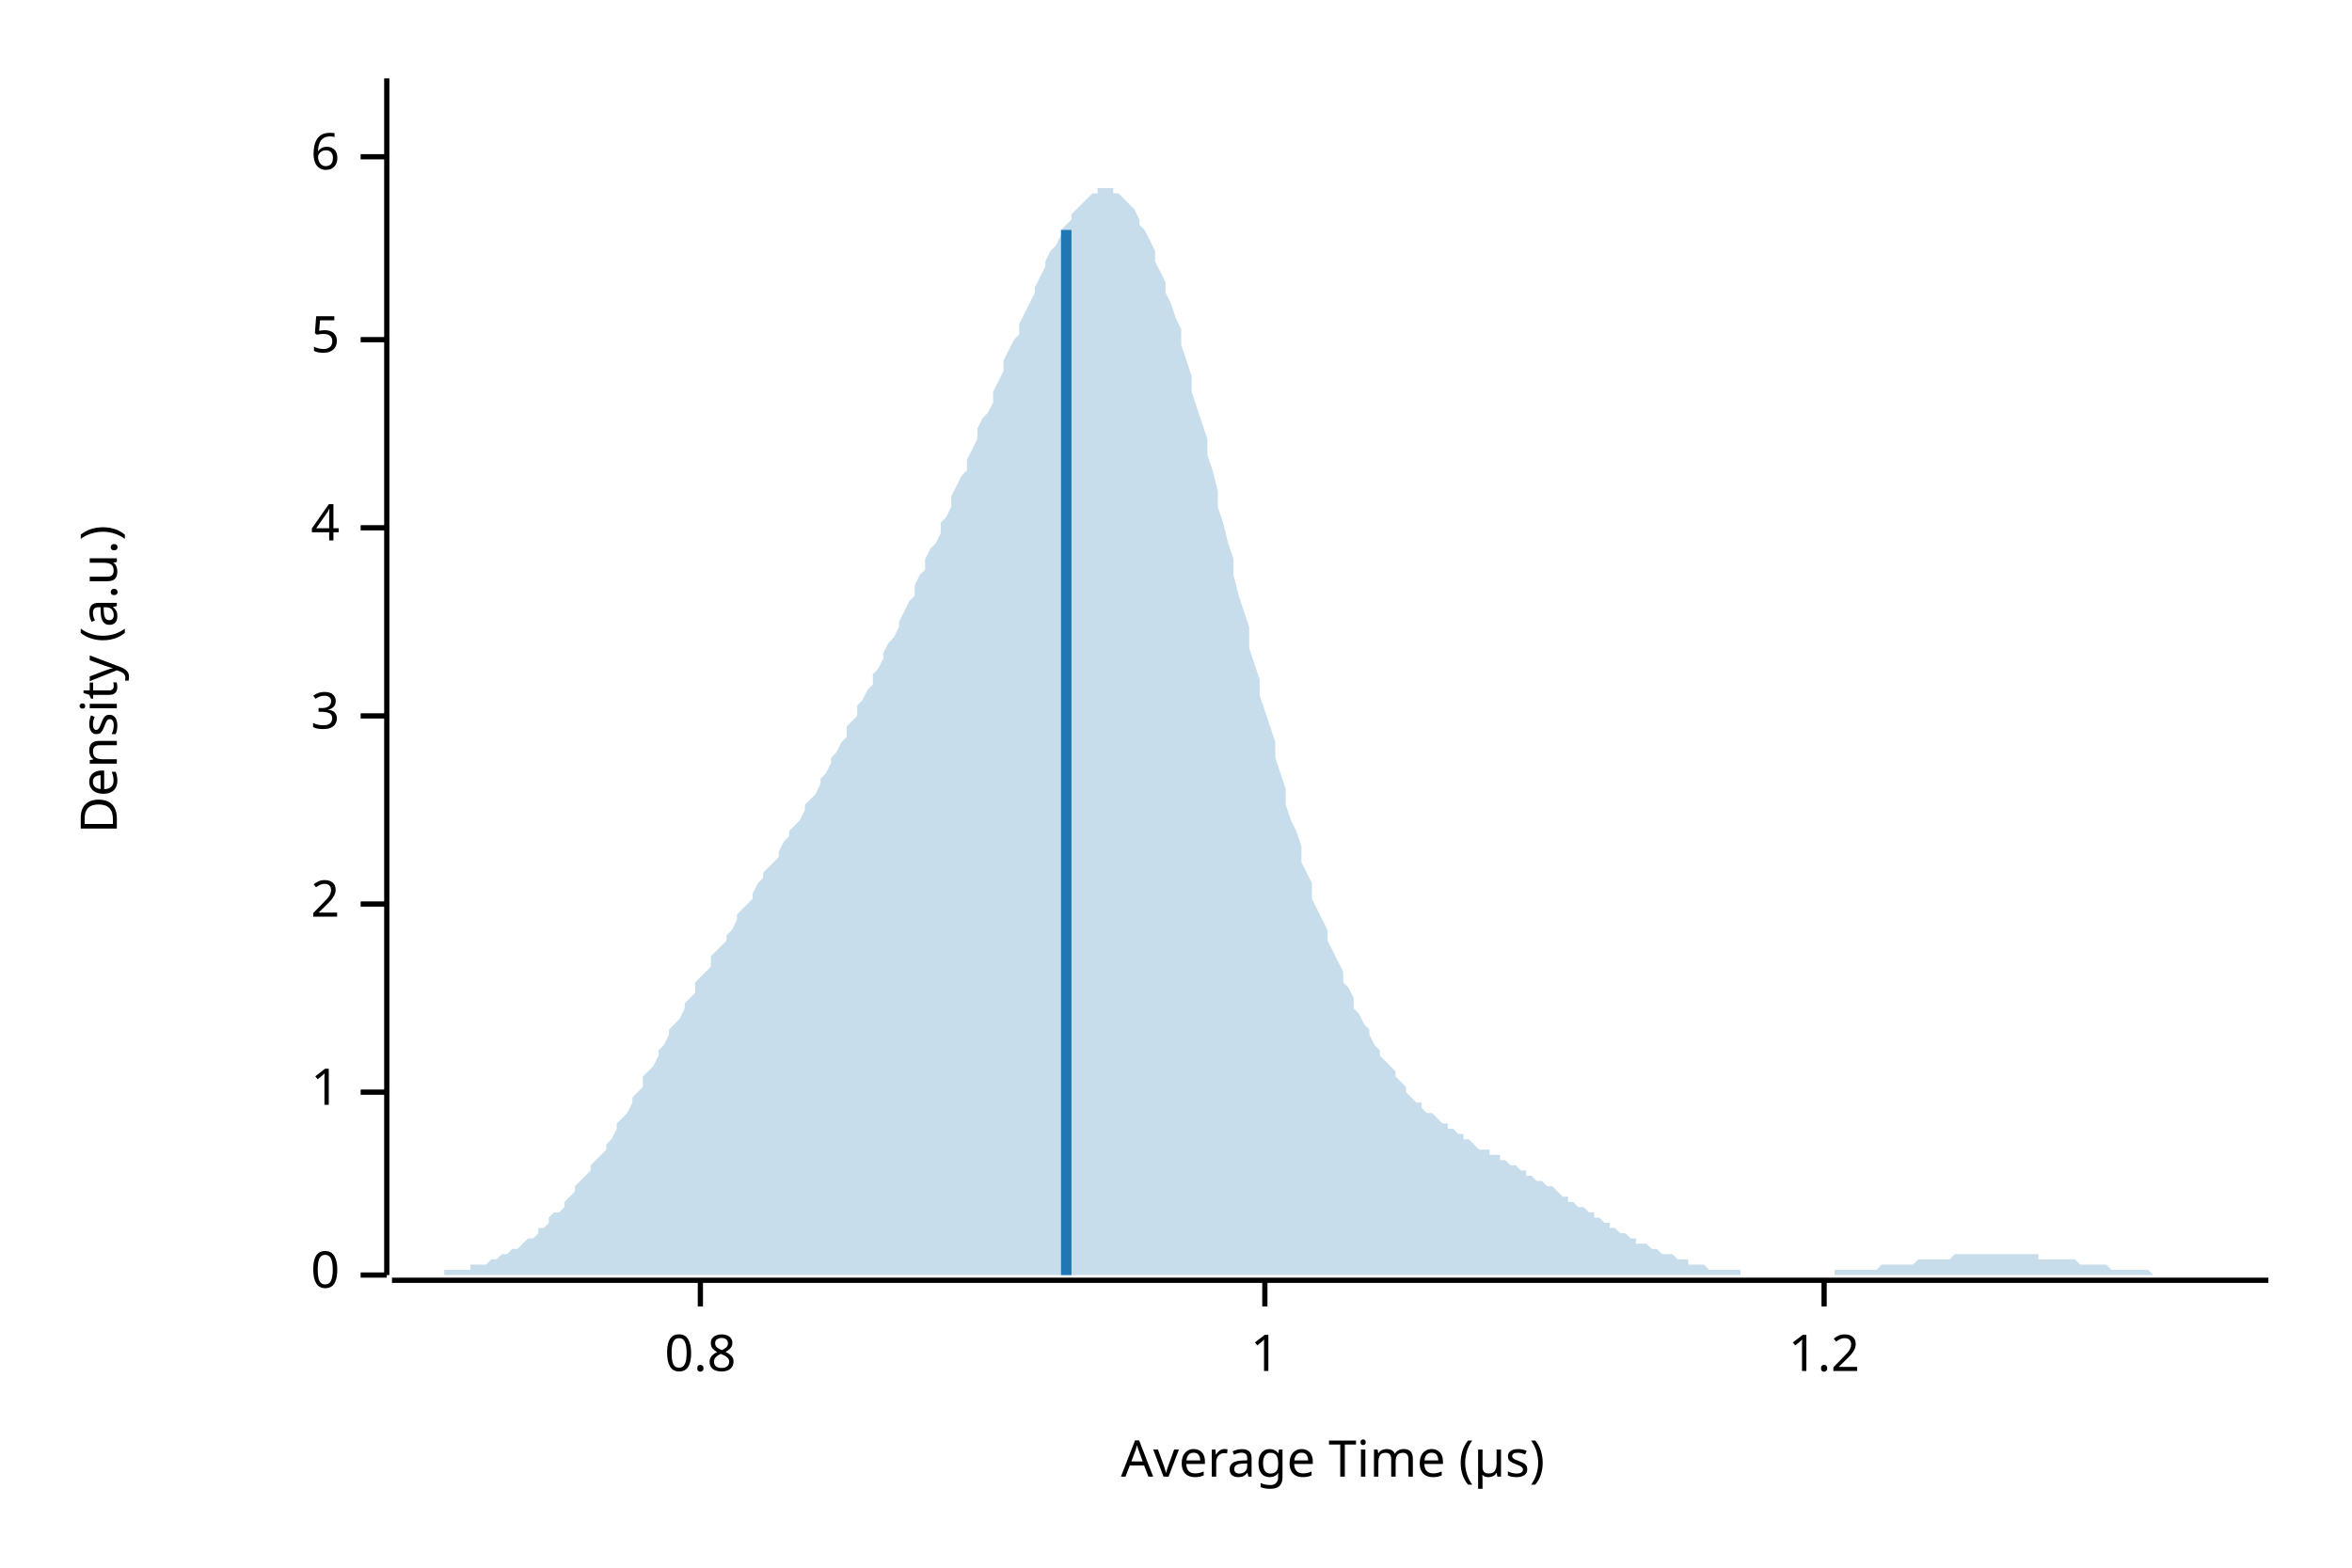
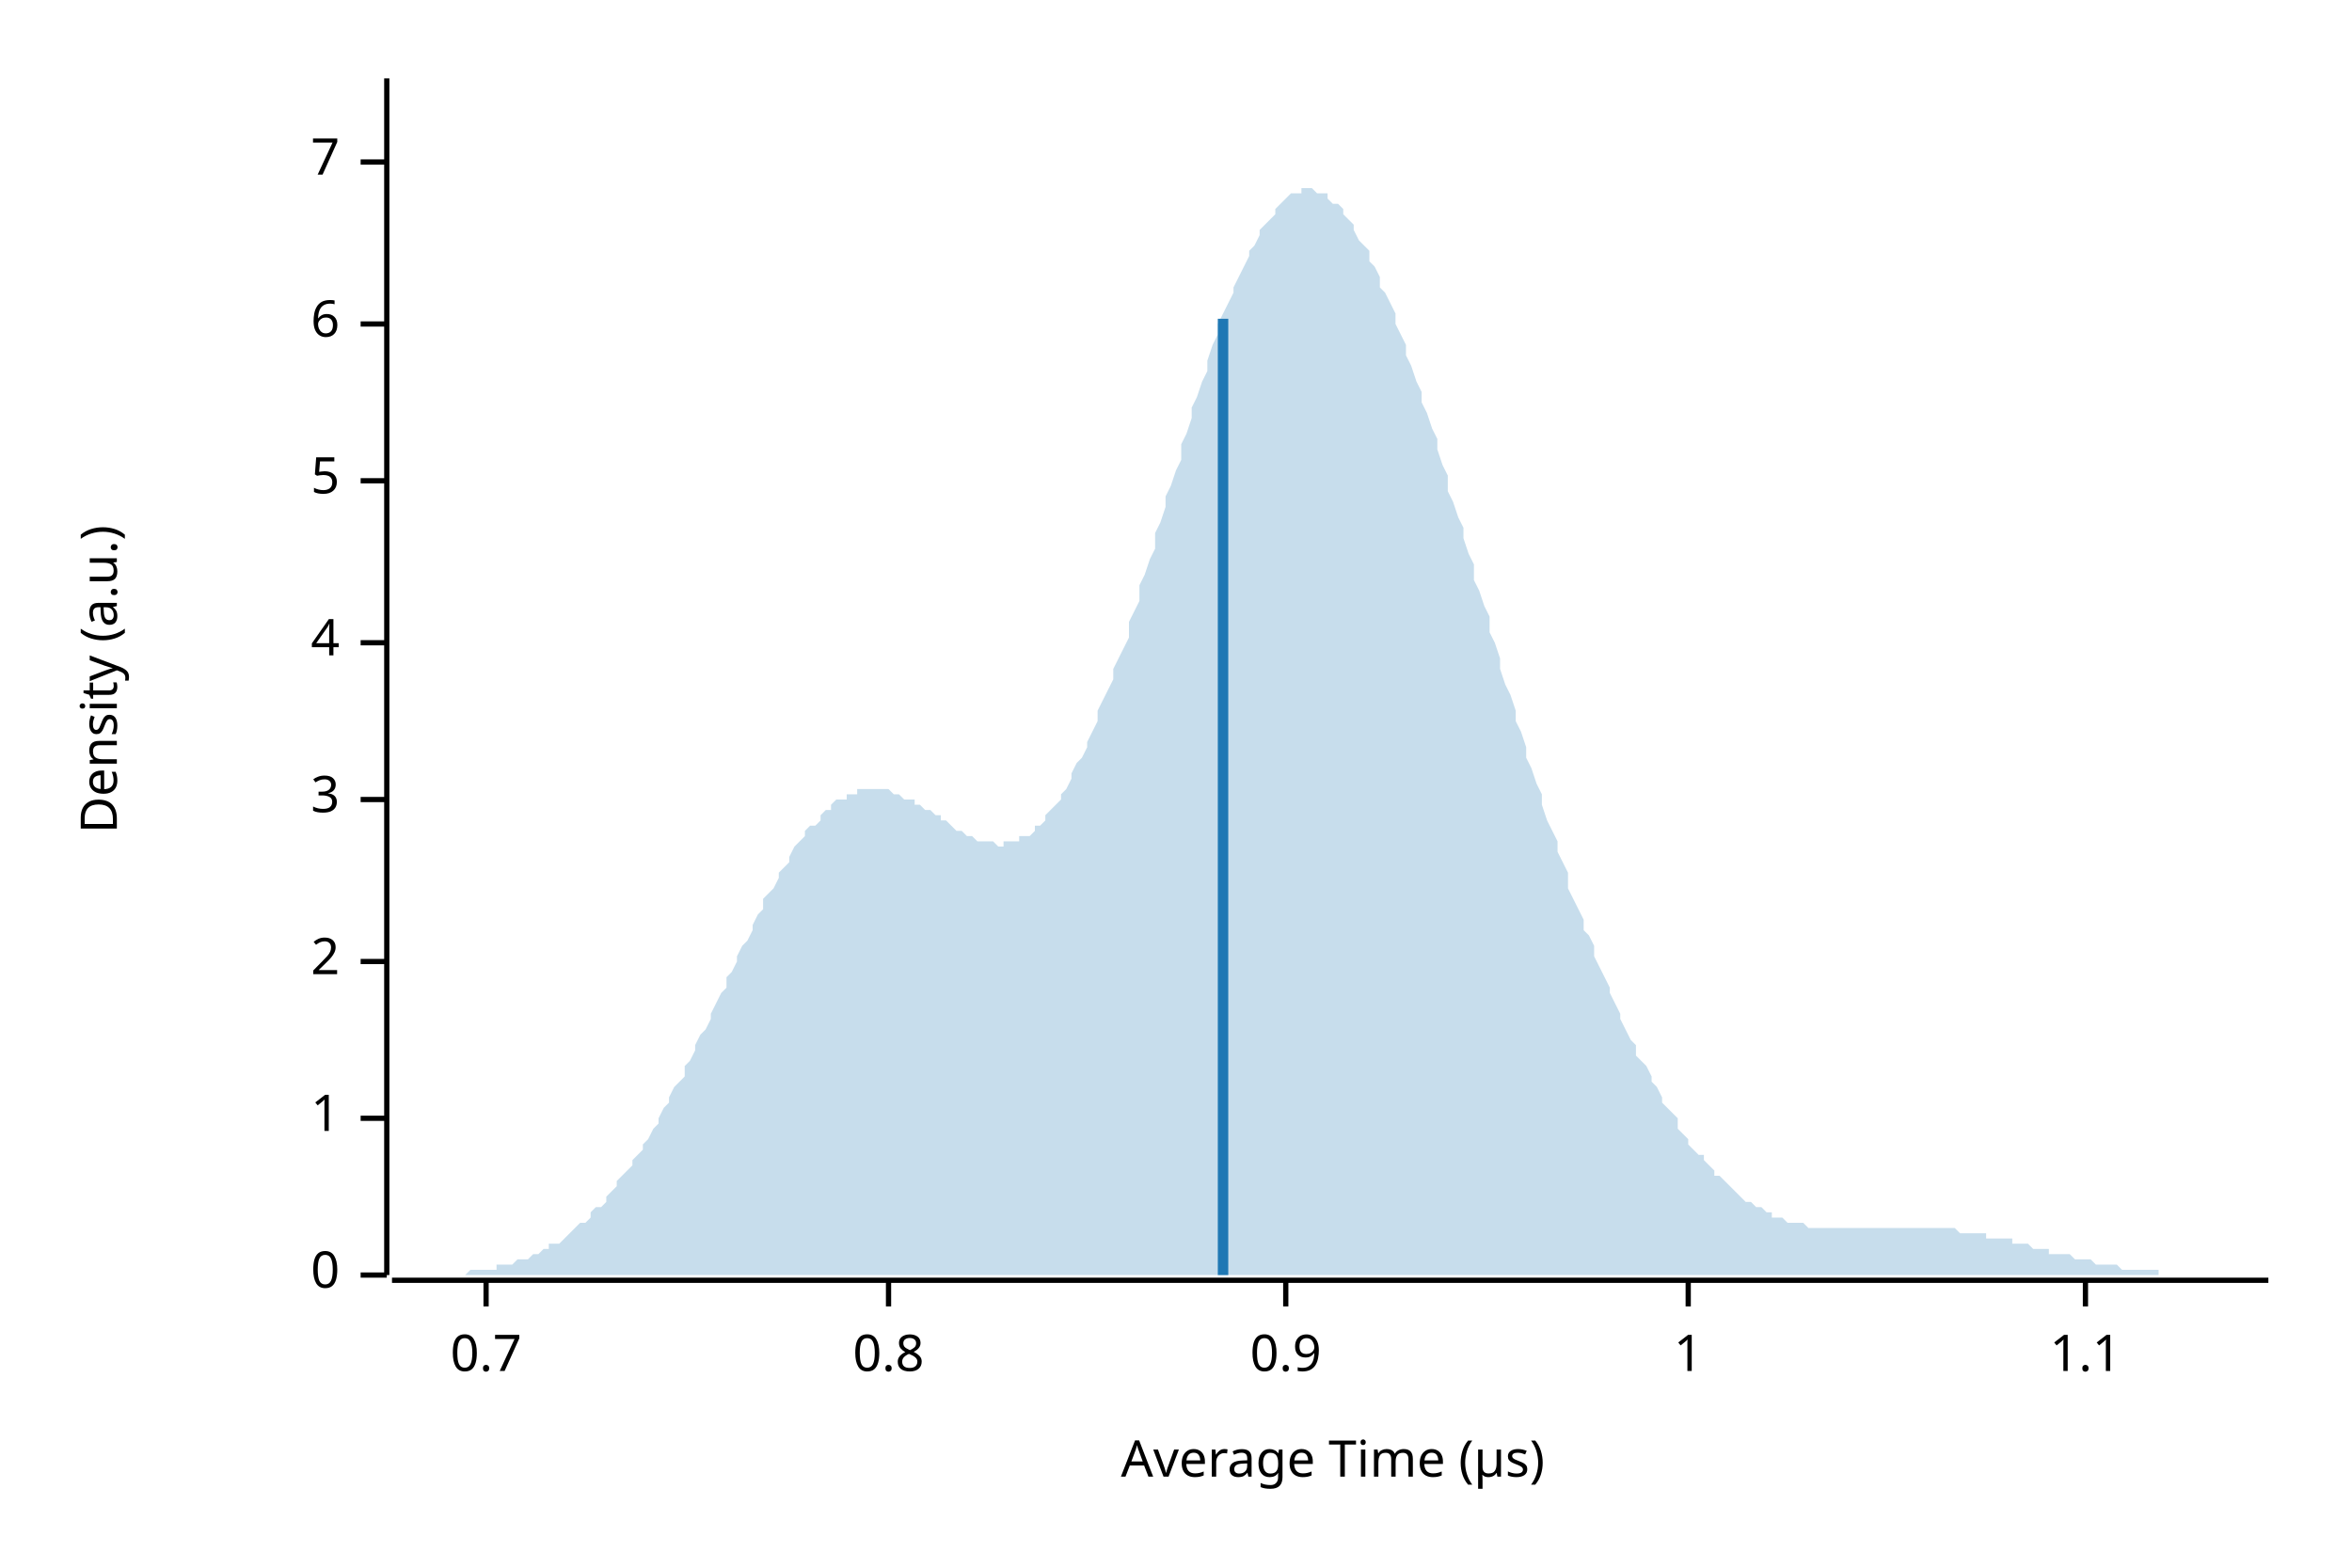
<svg xmlns="http://www.w3.org/2000/svg" width="450" height="300" viewBox="0 0 450 300">
  <text x="15" y="130" dy="0.76em" text-anchor="middle" font-family="sans-serif" font-size="9.677" opacity="1" fill="#000000" transform="rotate(270, 15, 130)">
Density (a.u.)
</text>
  <text x="255" y="285" dy="-0.5ex" text-anchor="middle" font-family="sans-serif" font-size="9.677" opacity="1" fill="#000000">
Average Time (µs)
</text>
  <polyline fill="none" opacity="1" stroke="#000000" stroke-width="1" points="74,15 74,244 " />
  <text x="65" y="244" dy="0.5ex" text-anchor="end" font-family="sans-serif" font-size="9.677" opacity="1" fill="#000000">
0
</text>
  <polyline fill="none" opacity="1" stroke="#000000" stroke-width="1" points="69,244 74,244 " />
-   <text x="65" y="209" dy="0.5ex" text-anchor="end" font-family="sans-serif" font-size="9.677" opacity="1" fill="#000000">
+   <text x="65" y="214" dy="0.5ex" text-anchor="end" font-family="sans-serif" font-size="9.677" opacity="1" fill="#000000">
1
</text>
-   <polyline fill="none" opacity="1" stroke="#000000" stroke-width="1" points="69,209 74,209 " />
-   <text x="65" y="173" dy="0.5ex" text-anchor="end" font-family="sans-serif" font-size="9.677" opacity="1" fill="#000000">
+   <polyline fill="none" opacity="1" stroke="#000000" stroke-width="1" points="69,214 74,214 " />
+   <text x="65" y="184" dy="0.5ex" text-anchor="end" font-family="sans-serif" font-size="9.677" opacity="1" fill="#000000">
2
</text>
-   <polyline fill="none" opacity="1" stroke="#000000" stroke-width="1" points="69,173 74,173 " />
-   <text x="65" y="137" dy="0.5ex" text-anchor="end" font-family="sans-serif" font-size="9.677" opacity="1" fill="#000000">
+   <polyline fill="none" opacity="1" stroke="#000000" stroke-width="1" points="69,184 74,184 " />
+   <text x="65" y="153" dy="0.5ex" text-anchor="end" font-family="sans-serif" font-size="9.677" opacity="1" fill="#000000">
3
</text>
-   <polyline fill="none" opacity="1" stroke="#000000" stroke-width="1" points="69,137 74,137 " />
-   <text x="65" y="101" dy="0.5ex" text-anchor="end" font-family="sans-serif" font-size="9.677" opacity="1" fill="#000000">
+   <polyline fill="none" opacity="1" stroke="#000000" stroke-width="1" points="69,153 74,153 " />
+   <text x="65" y="123" dy="0.5ex" text-anchor="end" font-family="sans-serif" font-size="9.677" opacity="1" fill="#000000">
4
</text>
-   <polyline fill="none" opacity="1" stroke="#000000" stroke-width="1" points="69,101 74,101 " />
-   <text x="65" y="65" dy="0.5ex" text-anchor="end" font-family="sans-serif" font-size="9.677" opacity="1" fill="#000000">
+   <polyline fill="none" opacity="1" stroke="#000000" stroke-width="1" points="69,123 74,123 " />
+   <text x="65" y="92" dy="0.5ex" text-anchor="end" font-family="sans-serif" font-size="9.677" opacity="1" fill="#000000">
5
</text>
-   <polyline fill="none" opacity="1" stroke="#000000" stroke-width="1" points="69,65 74,65 " />
-   <text x="65" y="30" dy="0.5ex" text-anchor="end" font-family="sans-serif" font-size="9.677" opacity="1" fill="#000000">
+   <polyline fill="none" opacity="1" stroke="#000000" stroke-width="1" points="69,92 74,92 " />
+   <text x="65" y="62" dy="0.5ex" text-anchor="end" font-family="sans-serif" font-size="9.677" opacity="1" fill="#000000">
6
</text>
-   <polyline fill="none" opacity="1" stroke="#000000" stroke-width="1" points="69,30 74,30 " />
+   <polyline fill="none" opacity="1" stroke="#000000" stroke-width="1" points="69,62 74,62 " />
+   <text x="65" y="31" dy="0.5ex" text-anchor="end" font-family="sans-serif" font-size="9.677" opacity="1" fill="#000000">
+ 7
+ </text>
+   <polyline fill="none" opacity="1" stroke="#000000" stroke-width="1" points="69,31 74,31 " />
  <polyline fill="none" opacity="1" stroke="#000000" stroke-width="1" points="75,245 434,245 " />
-   <text x="134" y="255" dy="0.76em" text-anchor="middle" font-family="sans-serif" font-size="9.677" opacity="1" fill="#000000">
+   <text x="93" y="255" dy="0.76em" text-anchor="middle" font-family="sans-serif" font-size="9.677" opacity="1" fill="#000000">
+ 0.7
+ </text>
+   <polyline fill="none" opacity="1" stroke="#000000" stroke-width="1" points="93,245 93,250 " />
+   <text x="170" y="255" dy="0.76em" text-anchor="middle" font-family="sans-serif" font-size="9.677" opacity="1" fill="#000000">
0.8
</text>
-   <polyline fill="none" opacity="1" stroke="#000000" stroke-width="1" points="134,245 134,250 " />
-   <text x="242" y="255" dy="0.76em" text-anchor="middle" font-family="sans-serif" font-size="9.677" opacity="1" fill="#000000">
+   <polyline fill="none" opacity="1" stroke="#000000" stroke-width="1" points="170,245 170,250 " />
+   <text x="246" y="255" dy="0.76em" text-anchor="middle" font-family="sans-serif" font-size="9.677" opacity="1" fill="#000000">
+ 0.9
+ </text>
+   <polyline fill="none" opacity="1" stroke="#000000" stroke-width="1" points="246,245 246,250 " />
+   <text x="323" y="255" dy="0.76em" text-anchor="middle" font-family="sans-serif" font-size="9.677" opacity="1" fill="#000000">
1
</text>
-   <polyline fill="none" opacity="1" stroke="#000000" stroke-width="1" points="242,245 242,250 " />
-   <text x="349" y="255" dy="0.76em" text-anchor="middle" font-family="sans-serif" font-size="9.677" opacity="1" fill="#000000">
- 1.2
+   <polyline fill="none" opacity="1" stroke="#000000" stroke-width="1" points="323,245 323,250 " />
+   <text x="399" y="255" dy="0.76em" text-anchor="middle" font-family="sans-serif" font-size="9.677" opacity="1" fill="#000000">
+ 1.1
</text>
-   <polyline fill="none" opacity="1" stroke="#000000" stroke-width="1" points="349,245 349,250 " />
-   <polygon opacity="0.25" fill="#1F78B4" points="75,244 75,244 76,244 77,244 77,244 78,244 79,244 80,244 80,244 81,244 82,244 82,244 83,244 84,244 85,244 85,243 86,243 87,243 87,243 88,243 89,243 90,243 90,242 91,242 92,242 92,242 93,242 94,241 95,241 95,241 96,240 97,240 98,239 98,239 99,239 100,238 100,238 101,237 102,237 103,236 103,235 104,235 105,234 105,233 106,232 107,232 108,231 108,230 109,229 110,228 110,227 111,226 112,225 113,224 113,223 114,222 115,221 116,220 116,219 117,218 118,216 118,215 119,214 120,213 121,211 121,210 122,209 123,208 123,206 124,205 125,204 126,202 126,201 127,200 128,198 128,197 129,196 130,195 131,193 131,192 132,191 133,190 133,188 134,187 135,186 136,185 136,183 137,182 138,181 139,180 139,179 140,178 141,176 141,175 142,174 143,173 144,172 144,171 145,169 146,168 146,167 147,166 148,165 149,164 149,163 150,161 151,160 151,159 152,158 153,157 154,155 154,154 155,153 156,152 157,150 157,149 158,148 159,146 159,145 160,144 161,142 162,141 162,139 163,138 164,137 164,135 165,134 166,132 167,131 167,129 168,128 169,126 169,125 170,123 171,122 172,120 172,119 173,117 174,115 175,114 175,112 176,110 177,109 177,107 178,105 179,104 180,102 180,100 181,99 182,97 182,95 183,93 184,91 185,90 185,88 186,86 187,84 187,82 188,80 189,79 190,77 190,75 191,73 192,71 192,69 193,67 194,65 195,64 195,62 196,60 197,58 198,56 198,55 199,53 200,51 200,50 201,48 202,47 203,45 203,44 204,43 205,42 205,41 206,40 207,39 208,38 208,38 209,37 210,37 210,36 211,36 212,36 213,36 213,37 214,37 215,38 216,39 216,39 217,40 218,42 218,43 219,44 220,46 221,48 221,50 222,52 223,54 223,56 224,58 225,61 226,63 226,66 227,69 228,72 228,75 229,78 230,81 231,84 231,87 232,90 233,94 233,97 234,100 235,104 236,107 236,110 237,114 238,117 239,120 239,124 240,127 241,130 241,133 242,136 243,139 244,142 244,145 245,148 246,151 246,154 247,157 248,159 249,162 249,165 250,167 251,169 251,172 252,174 253,176 254,178 254,180 255,182 256,184 257,186 257,188 258,189 259,191 259,193 260,194 261,196 262,197 262,198 263,200 264,201 264,202 265,203 266,204 267,205 267,206 268,207 269,208 269,209 270,210 271,211 272,211 272,212 273,213 274,213 275,214 275,214 276,215 277,215 277,216 278,216 279,217 280,217 280,218 281,218 282,219 282,219 283,220 284,220 285,220 285,221 286,221 287,221 287,222 288,222 289,223 290,223 290,223 291,224 292,224 292,225 293,225 294,226 295,226 295,226 296,227 297,227 298,228 298,228 299,229 300,229 300,230 301,230 302,231 303,231 303,231 304,232 305,232 305,233 306,233 307,234 308,234 308,235 309,235 310,236 310,236 311,236 312,237 313,237 313,238 314,238 315,238 316,239 316,239 317,239 318,240 318,240 319,240 320,240 321,241 321,241 322,241 323,241 323,242 324,242 325,242 326,242 326,242 327,243 328,243 328,243 329,243 330,243 331,243 331,243 332,243 333,243 333,244 334,244 335,244 336,244 336,244 337,244 338,244 339,244 339,244 340,244 341,244 341,244 342,244 343,244 344,244 344,244 345,244 346,244 346,244 347,244 348,244 349,244 349,244 350,244 351,244 351,243 352,243 353,243 354,243 354,243 355,243 356,243 357,243 357,243 358,243 359,243 359,243 360,242 361,242 362,242 362,242 363,242 364,242 364,242 365,242 366,242 367,241 367,241 368,241 369,241 369,241 370,241 371,241 372,241 372,241 373,241 374,240 375,240 375,240 376,240 377,240 377,240 378,240 379,240 380,240 380,240 381,240 382,240 382,240 383,240 384,240 385,240 385,240 386,240 387,240 387,240 388,240 389,240 390,240 390,241 391,241 392,241 392,241 393,241 394,241 395,241 395,241 396,241 397,241 398,242 398,242 399,242 400,242 400,242 401,242 402,242 403,242 403,242 404,243 405,243 405,243 406,243 407,243 408,243 408,243 409,243 410,243 410,243 411,243 412,244 413,244 413,244 414,244 415,244 416,244 416,244 417,244 418,244 418,244 419,244 420,244 421,244 421,244 422,244 423,244 423,244 424,244 425,244 426,244 426,244 427,244 428,244 428,244 429,244 430,244 431,244 431,244 432,244 433,244 434,244 434,244 75,244 " />
-   <polyline fill="none" opacity="1" stroke="#1F78B4" stroke-width="2" points="204,244 204,44 " />
+   <polyline fill="none" opacity="1" stroke="#000000" stroke-width="1" points="399,245 399,250 " />
+   <polygon opacity="0.25" fill="#1F78B4" points="75,244 75,244 76,244 77,244 77,244 78,244 79,244 80,244 80,244 81,244 82,244 82,244 83,244 84,244 85,244 85,244 86,244 87,244 87,244 88,244 89,244 90,243 90,243 91,243 92,243 92,243 93,243 94,243 95,243 95,242 96,242 97,242 98,242 98,242 99,241 100,241 100,241 101,241 102,240 103,240 103,240 104,239 105,239 105,238 106,238 107,238 108,237 108,237 109,236 110,235 110,235 111,234 112,234 113,233 113,232 114,231 115,231 116,230 116,229 117,228 118,227 118,226 119,225 120,224 121,223 121,222 122,221 123,220 123,219 124,218 125,216 126,215 126,214 127,212 128,211 128,210 129,208 130,207 131,206 131,204 132,203 133,201 133,200 134,198 135,197 136,195 136,194 137,192 138,190 139,189 139,187 140,186 141,184 141,183 142,181 143,180 144,178 144,177 145,175 146,174 146,172 147,171 148,170 149,168 149,167 150,166 151,165 151,164 152,162 153,161 154,160 154,159 155,158 156,158 157,157 157,156 158,155 159,155 159,154 160,153 161,153 162,153 162,152 163,152 164,152 164,151 165,151 166,151 167,151 167,151 168,151 169,151 169,151 170,151 171,152 172,152 172,152 173,153 174,153 175,153 175,154 176,154 177,155 177,155 178,155 179,156 180,156 180,157 181,157 182,158 182,158 183,159 184,159 185,160 185,160 186,160 187,161 187,161 188,161 189,161 190,161 190,161 191,162 192,162 192,161 193,161 194,161 195,161 195,160 196,160 197,160 198,159 198,158 199,158 200,157 200,156 201,155 202,154 203,153 203,152 204,151 205,149 205,148 206,146 207,145 208,143 208,142 209,140 210,138 210,136 211,134 212,132 213,130 213,128 214,126 215,124 216,122 216,119 217,117 218,115 218,112 219,110 220,107 221,105 221,102 222,100 223,97 223,95 224,93 225,90 226,88 226,85 227,83 228,80 228,78 229,76 230,73 231,71 231,69 232,66 233,64 233,62 234,60 235,58 236,56 236,55 237,53 238,51 239,49 239,48 240,47 241,45 241,44 242,43 243,42 244,41 244,40 245,39 246,38 246,38 247,37 248,37 249,37 249,36 250,36 251,36 251,36 252,37 253,37 254,37 254,38 255,39 256,39 257,40 257,41 258,42 259,43 259,44 260,46 261,47 262,48 262,50 263,51 264,53 264,55 265,56 266,58 267,60 267,62 268,64 269,66 269,68 270,70 271,73 272,75 272,77 273,79 274,82 275,84 275,86 276,89 277,91 277,94 278,96 279,99 280,101 280,103 281,106 282,108 282,111 283,113 284,116 285,118 285,121 286,123 287,126 287,128 288,131 289,133 290,136 290,138 291,140 292,143 292,145 293,147 294,150 295,152 295,154 296,157 297,159 298,161 298,163 299,165 300,167 300,170 301,172 302,174 303,176 303,178 304,179 305,181 305,183 306,185 307,187 308,189 308,190 309,192 310,194 310,195 311,197 312,199 313,200 313,202 314,203 315,204 316,206 316,207 317,208 318,210 318,211 319,212 320,213 321,214 321,216 322,217 323,218 323,219 324,220 325,221 326,221 326,222 327,223 328,224 328,225 329,225 330,226 331,227 331,227 332,228 333,229 333,229 334,230 335,230 336,231 336,231 337,231 338,232 339,232 339,233 340,233 341,233 341,233 342,234 343,234 344,234 344,234 345,234 346,235 346,235 347,235 348,235 349,235 349,235 350,235 351,235 351,235 352,235 353,235 354,235 354,235 355,235 356,235 357,235 357,235 358,235 359,235 359,235 360,235 361,235 362,235 362,235 363,235 364,235 364,235 365,235 366,235 367,235 367,235 368,235 369,235 369,235 370,235 371,235 372,235 372,235 373,235 374,235 375,236 375,236 376,236 377,236 377,236 378,236 379,236 380,236 380,237 381,237 382,237 382,237 383,237 384,237 385,237 385,238 386,238 387,238 387,238 388,238 389,239 390,239 390,239 391,239 392,239 392,240 393,240 394,240 395,240 395,240 396,240 397,241 398,241 398,241 399,241 400,241 400,241 401,242 402,242 403,242 403,242 404,242 405,242 405,242 406,243 407,243 408,243 408,243 409,243 410,243 410,243 411,243 412,243 413,243 413,244 414,244 415,244 416,244 416,244 417,244 418,244 418,244 419,244 420,244 421,244 421,244 422,244 423,244 423,244 424,244 425,244 426,244 426,244 427,244 428,244 428,244 429,244 430,244 431,244 431,244 432,244 433,244 434,244 434,244 75,244 " />
+   <polyline fill="none" opacity="1" stroke="#1F78B4" stroke-width="2" points="234,244 234,61 " />
</svg>
